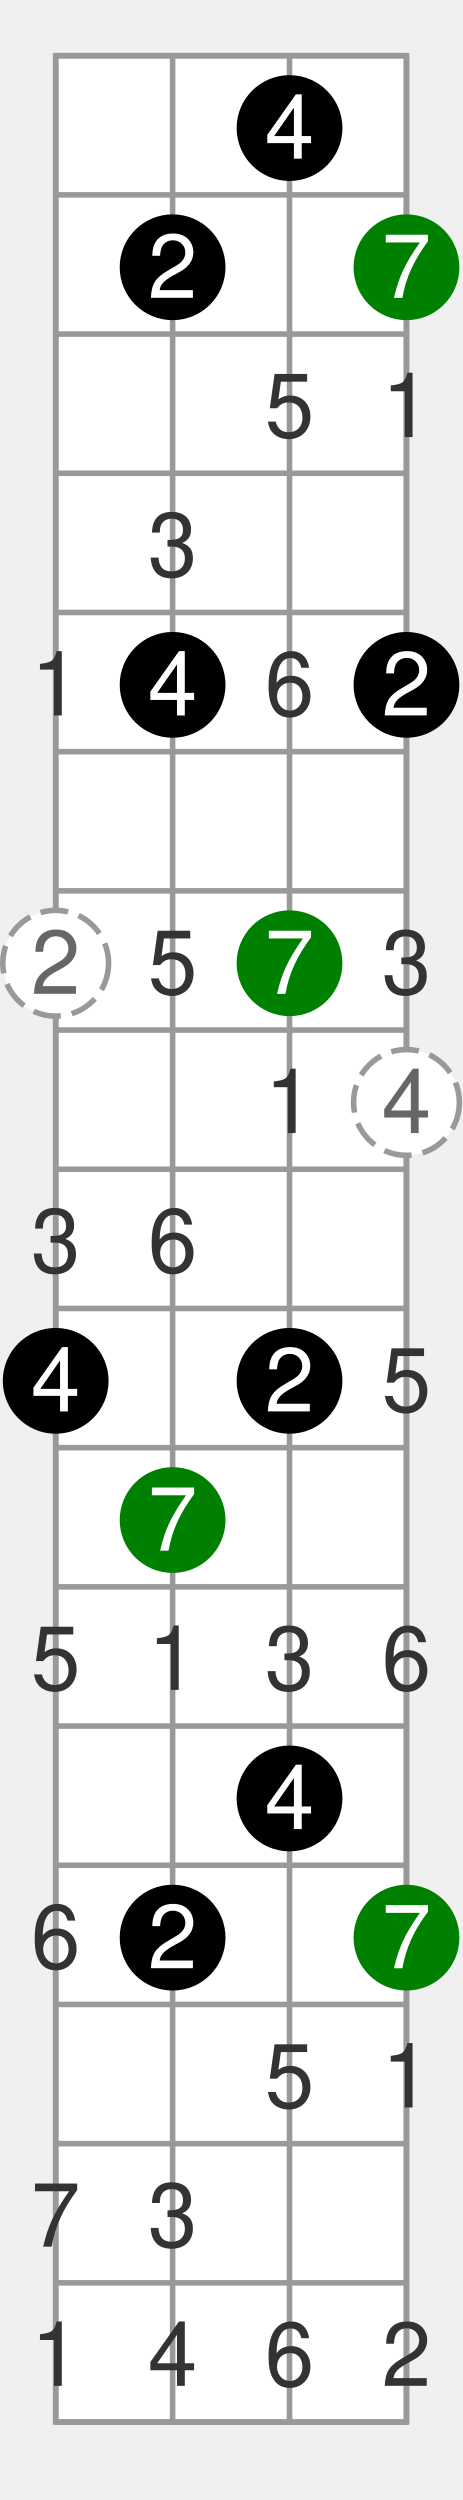
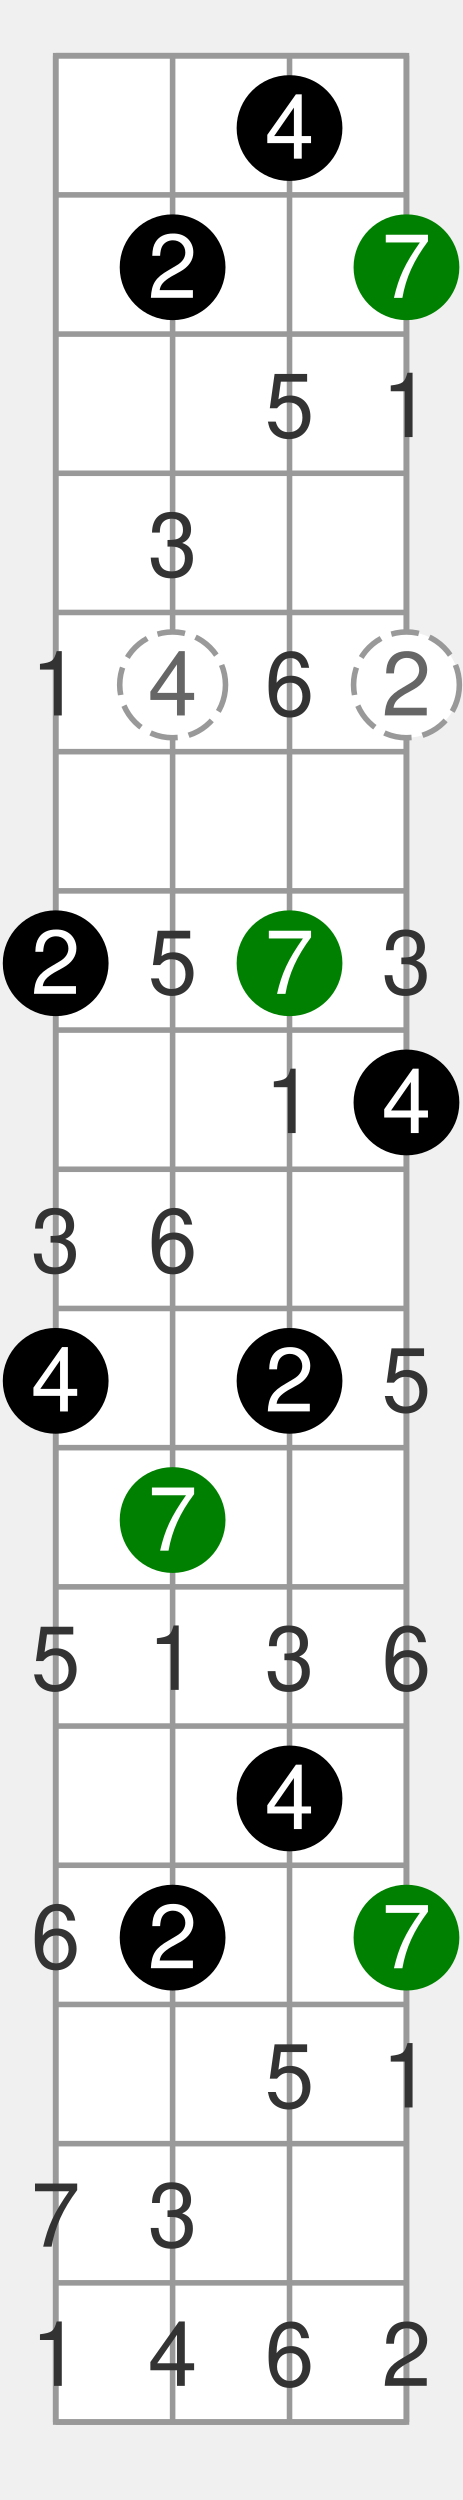
- <svg xmlns="http://www.w3.org/2000/svg" id="diagram-new" class="fbd-diagram" width="100%" viewBox="0 0 83 449" preserveAspectRatio="xMidYMid meet" font-size="16px" data-fbd="{&quot;numStrings&quot;:4,&quot;numFrets&quot;:17,&quot;grid&quot;:[[null,null,null,null,null,null],[null,null,null,{&quot;label&quot;:&quot;4&quot;,&quot;dot&quot;:true},null,null],[null,&quot;&quot;,{&quot;label&quot;:&quot;2&quot;,&quot;dot&quot;:true},null,{&quot;label&quot;:&quot;7&quot;,&quot;dot&quot;:true,&quot;class&quot;:&quot;fbd-note-root&quot;},null],[null,null,null,&quot;5&quot;,&quot;1&quot;,null],[null,&quot;&quot;,&quot;3&quot;,null,null,null],[null,&quot;1&quot;,{&quot;label&quot;:&quot;4&quot;,&quot;dot&quot;:true},&quot;6&quot;,{&quot;label&quot;:&quot;2&quot;,&quot;dot&quot;:true},null],[null,null,null,null,null,null],[null,{&quot;label&quot;:&quot;2&quot;,&quot;dot&quot;:true,&quot;class&quot;:&quot;fbd-note-optional&quot;},&quot;5&quot;,{&quot;label&quot;:&quot;7&quot;,&quot;dot&quot;:true,&quot;class&quot;:&quot;fbd-note-root&quot;},&quot;3&quot;],[null,null,null,&quot;1&quot;,{&quot;label&quot;:&quot;4&quot;,&quot;dot&quot;:true,&quot;class&quot;:&quot;fbd-note-optional&quot;}],[null,&quot;3&quot;,&quot;6&quot;],[null,{&quot;label&quot;:&quot;4&quot;,&quot;dot&quot;:true},null,{&quot;label&quot;:&quot;2&quot;,&quot;dot&quot;:true},&quot;5&quot;],[null,null,{&quot;label&quot;:&quot;7&quot;,&quot;dot&quot;:true,&quot;class&quot;:&quot;fbd-note-root&quot;}],[null,&quot;5&quot;,&quot;1&quot;,&quot;3&quot;,&quot;6&quot;],[null,null,null,{&quot;label&quot;:&quot;4&quot;,&quot;dot&quot;:true}],[null,&quot;6&quot;,{&quot;label&quot;:&quot;2&quot;,&quot;dot&quot;:true},null,{&quot;label&quot;:&quot;7&quot;,&quot;dot&quot;:true,&quot;class&quot;:&quot;fbd-note-root&quot;}],[null,null,null,&quot;5&quot;,&quot;1&quot;],[null,&quot;7&quot;,&quot;3&quot;],[null,&quot;1&quot;,&quot;4&quot;,&quot;6&quot;,&quot;2&quot;]]}">
+ <svg xmlns="http://www.w3.org/2000/svg" id="diagram-new" class="fbd-diagram" width="100%" viewBox="0 0 83 449" preserveAspectRatio="xMidYMid meet" font-size="16px" data-fbd="{&quot;numStrings&quot;:4,&quot;numFrets&quot;:17,&quot;grid&quot;:[[null,null,null,null,null,null],[null,null,null,{&quot;label&quot;:&quot;4&quot;,&quot;dot&quot;:true},null,null],[null,&quot;&quot;,{&quot;label&quot;:&quot;2&quot;,&quot;dot&quot;:true},null,{&quot;label&quot;:&quot;7&quot;,&quot;dot&quot;:true,&quot;class&quot;:&quot;fbd-note-root&quot;},null],[null,null,null,&quot;5&quot;,&quot;1&quot;,null],[null,&quot;&quot;,&quot;3&quot;,null,null,null],[null,&quot;1&quot;,{&quot;label&quot;:&quot;4&quot;,&quot;dot&quot;:true,&quot;class&quot;:&quot;fbd-note-optional&quot;},&quot;6&quot;,{&quot;label&quot;:&quot;2&quot;,&quot;dot&quot;:true,&quot;class&quot;:&quot;fbd-note-optional&quot;},null],[null,null,null,null,null,null],[null,{&quot;label&quot;:&quot;2&quot;,&quot;dot&quot;:true},&quot;5&quot;,{&quot;label&quot;:&quot;7&quot;,&quot;dot&quot;:true,&quot;class&quot;:&quot;fbd-note-root&quot;},&quot;3&quot;],[null,null,null,&quot;1&quot;,{&quot;label&quot;:&quot;4&quot;,&quot;dot&quot;:true}],[null,&quot;3&quot;,&quot;6&quot;],[null,{&quot;label&quot;:&quot;4&quot;,&quot;dot&quot;:true},null,{&quot;label&quot;:&quot;2&quot;,&quot;dot&quot;:true},&quot;5&quot;],[null,null,{&quot;label&quot;:&quot;7&quot;,&quot;dot&quot;:true,&quot;class&quot;:&quot;fbd-note-root&quot;}],[null,&quot;5&quot;,&quot;1&quot;,&quot;3&quot;,&quot;6&quot;],[null,null,null,{&quot;label&quot;:&quot;4&quot;,&quot;dot&quot;:true}],[null,&quot;6&quot;,{&quot;label&quot;:&quot;2&quot;,&quot;dot&quot;:true},null,{&quot;label&quot;:&quot;7&quot;,&quot;dot&quot;:true,&quot;class&quot;:&quot;fbd-note-root&quot;}],[null,null,null,&quot;5&quot;,&quot;1&quot;],[null,&quot;7&quot;,&quot;3&quot;],[null,&quot;1&quot;,&quot;4&quot;,&quot;6&quot;,&quot;2&quot;]]}">
  <style type="text/css">/*  */
 .fbd-grid { stroke: #999; } .fbd-grid-background { fill: #fff; } .fbd-diagram { font-family: "Helvetica Neue",Helvetica,Arial,sans-serif; font-weight: 500; } .fbd-inlays { fill: #f5f5f5; stroke: #ddd; } .fbd-positions text { fill: #333; text-anchor: middle; } .fbd-positions circle + text { fill: #fff; } .fbd-dots { fill: #000; stroke: none; } .fbd-note-footer { font-size: 75%; text-anchor: middle; fill: #000; } .fbd-note-root circle { fill: green; } .fbd-note-optional circle { fill: #fff; stroke: #999; stroke-dasharray: 5,2; } .fbd-note-optional circle + text { fill: #666; } .fbd-note-chromatic circle { fill: #fcc; } .fbd-note-chromatic circle + text { fill: #000; }
/*  */
</style>
  <g class="fbd-grid">
    <rect class="fbd-grid-background" x="10" y="10" width="63" height="425" />
    <path class="fbd-frets" d=" M10 10 h63 M10 35 h63 M10 60 h63 M10 85 h63 M10 110 h63 M10 135 h63 M10 160 h63 M10 185 h63 M10 210 h63 M10 235 h63 M10 260 h63 M10 285 h63 M10 310 h63 M10 335 h63 M10 360 h63 M10 385 h63 M10 410 h63 M10 435 h63" />
    <path class="fbd-strings" d=" M10 10 v425 M31 10 v425 M52 10 v425 M73 10 v425" />
  </g>
  <g class="fbd-positions">
    <g class="fbd-pos-3-1">
      <circle cx="52" cy="23" r="9.5" />
      <text x="52" y="28.5">4</text>
    </g>
    <g class="fbd-pos-2-2">
      <circle cx="31" cy="48" r="9.5" />
      <text x="31" y="53.5">2</text>
    </g>
    <g class="fbd-pos-4-2 fbd-note-root">
      <circle cx="73" cy="48" r="9.5" />
      <text x="73" y="53.5">7</text>
    </g>
    <g class="fbd-pos-3-3">
      <text x="52" y="78.5">5</text>
    </g>
    <g class="fbd-pos-4-3">
      <text x="73" y="78.5">1</text>
    </g>
    <g class="fbd-pos-2-4">
      <text x="31" y="103.5">3</text>
    </g>
    <g class="fbd-pos-1-5">
      <text x="10" y="128.5">1</text>
    </g>
-     <g class="fbd-pos-2-5">
+     <g class="fbd-pos-2-5 fbd-note-optional">
      <circle cx="31" cy="123" r="9.5" />
      <text x="31" y="128.5">4</text>
    </g>
    <g class="fbd-pos-3-5">
      <text x="52" y="128.5">6</text>
    </g>
-     <g class="fbd-pos-4-5">
+     <g class="fbd-pos-4-5 fbd-note-optional">
      <circle cx="73" cy="123" r="9.5" />
      <text x="73" y="128.5">2</text>
    </g>
-     <g class="fbd-pos-1-7 fbd-note-optional">
+     <g class="fbd-pos-1-7">
      <circle cx="10" cy="173" r="9.5" />
      <text x="10" y="178.5">2</text>
    </g>
    <g class="fbd-pos-2-7">
      <text x="31" y="178.5">5</text>
    </g>
    <g class="fbd-pos-3-7 fbd-note-root">
      <circle cx="52" cy="173" r="9.5" />
      <text x="52" y="178.5">7</text>
    </g>
    <g class="fbd-pos-4-7">
      <text x="73" y="178.5">3</text>
    </g>
    <g class="fbd-pos-3-8">
      <text x="52" y="203.5">1</text>
    </g>
-     <g class="fbd-pos-4-8 fbd-note-optional">
+     <g class="fbd-pos-4-8">
      <circle cx="73" cy="198" r="9.5" />
      <text x="73" y="203.5">4</text>
    </g>
    <g class="fbd-pos-1-9">
      <text x="10" y="228.5">3</text>
    </g>
    <g class="fbd-pos-2-9">
      <text x="31" y="228.5">6</text>
    </g>
    <g class="fbd-pos-1-10">
      <circle cx="10" cy="248" r="9.5" />
      <text x="10" y="253.5">4</text>
    </g>
    <g class="fbd-pos-3-10">
      <circle cx="52" cy="248" r="9.5" />
      <text x="52" y="253.5">2</text>
    </g>
    <g class="fbd-pos-4-10">
      <text x="73" y="253.5">5</text>
    </g>
    <g class="fbd-pos-2-11 fbd-note-root">
      <circle cx="31" cy="273" r="9.5" />
      <text x="31" y="278.5">7</text>
    </g>
    <g class="fbd-pos-1-12">
      <text x="10" y="303.5">5</text>
    </g>
    <g class="fbd-pos-2-12">
      <text x="31" y="303.5">1</text>
    </g>
    <g class="fbd-pos-3-12">
      <text x="52" y="303.5">3</text>
    </g>
    <g class="fbd-pos-4-12">
      <text x="73" y="303.5">6</text>
    </g>
    <g class="fbd-pos-3-13">
      <circle cx="52" cy="323" r="9.5" />
      <text x="52" y="328.5">4</text>
    </g>
    <g class="fbd-pos-1-14">
      <text x="10" y="353.5">6</text>
    </g>
    <g class="fbd-pos-2-14">
      <circle cx="31" cy="348" r="9.5" />
      <text x="31" y="353.5">2</text>
    </g>
    <g class="fbd-pos-4-14 fbd-note-root">
      <circle cx="73" cy="348" r="9.5" />
      <text x="73" y="353.5">7</text>
    </g>
    <g class="fbd-pos-3-15">
      <text x="52" y="378.5">5</text>
    </g>
    <g class="fbd-pos-4-15">
      <text x="73" y="378.5">1</text>
    </g>
    <g class="fbd-pos-1-16">
      <text x="10" y="403.5">7</text>
    </g>
    <g class="fbd-pos-2-16">
      <text x="31" y="403.5">3</text>
    </g>
    <g class="fbd-pos-1-17">
      <text x="10" y="428.5">1</text>
    </g>
    <g class="fbd-pos-2-17">
      <text x="31" y="428.5">4</text>
    </g>
    <g class="fbd-pos-3-17">
      <text x="52" y="428.5">6</text>
    </g>
    <g class="fbd-pos-4-17">
      <text x="73" y="428.5">2</text>
    </g>
  </g>
</svg>
